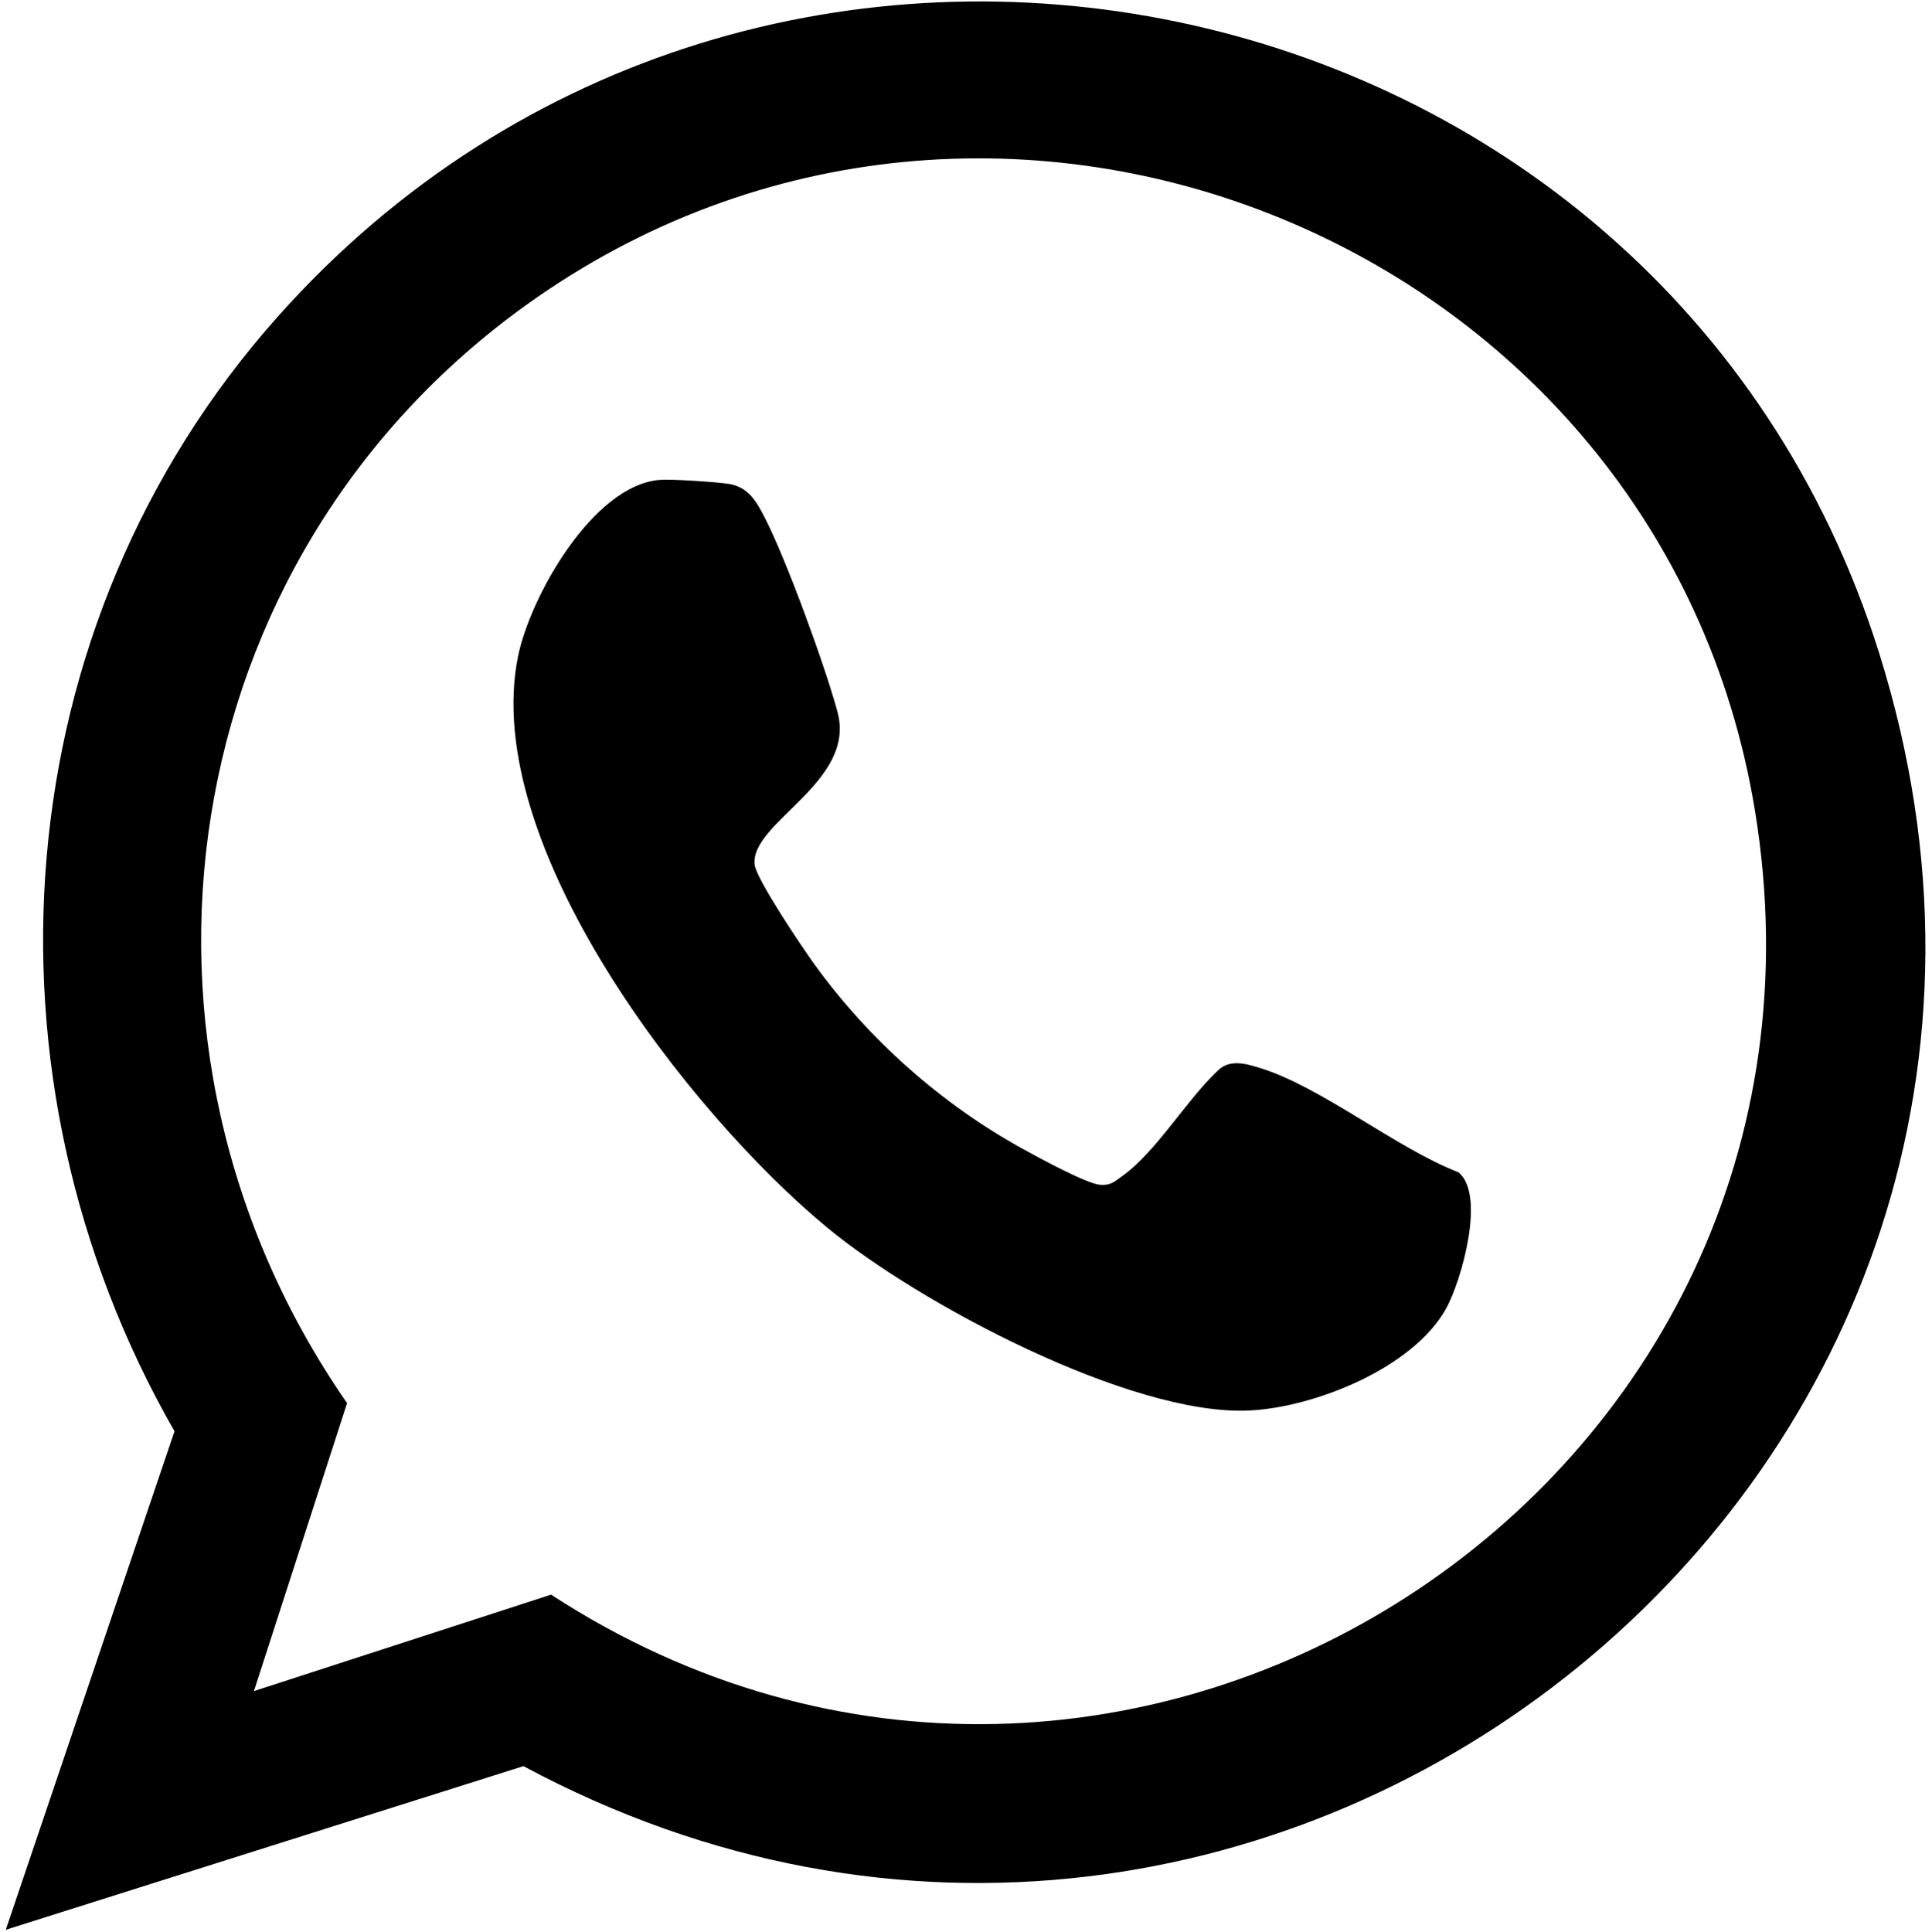
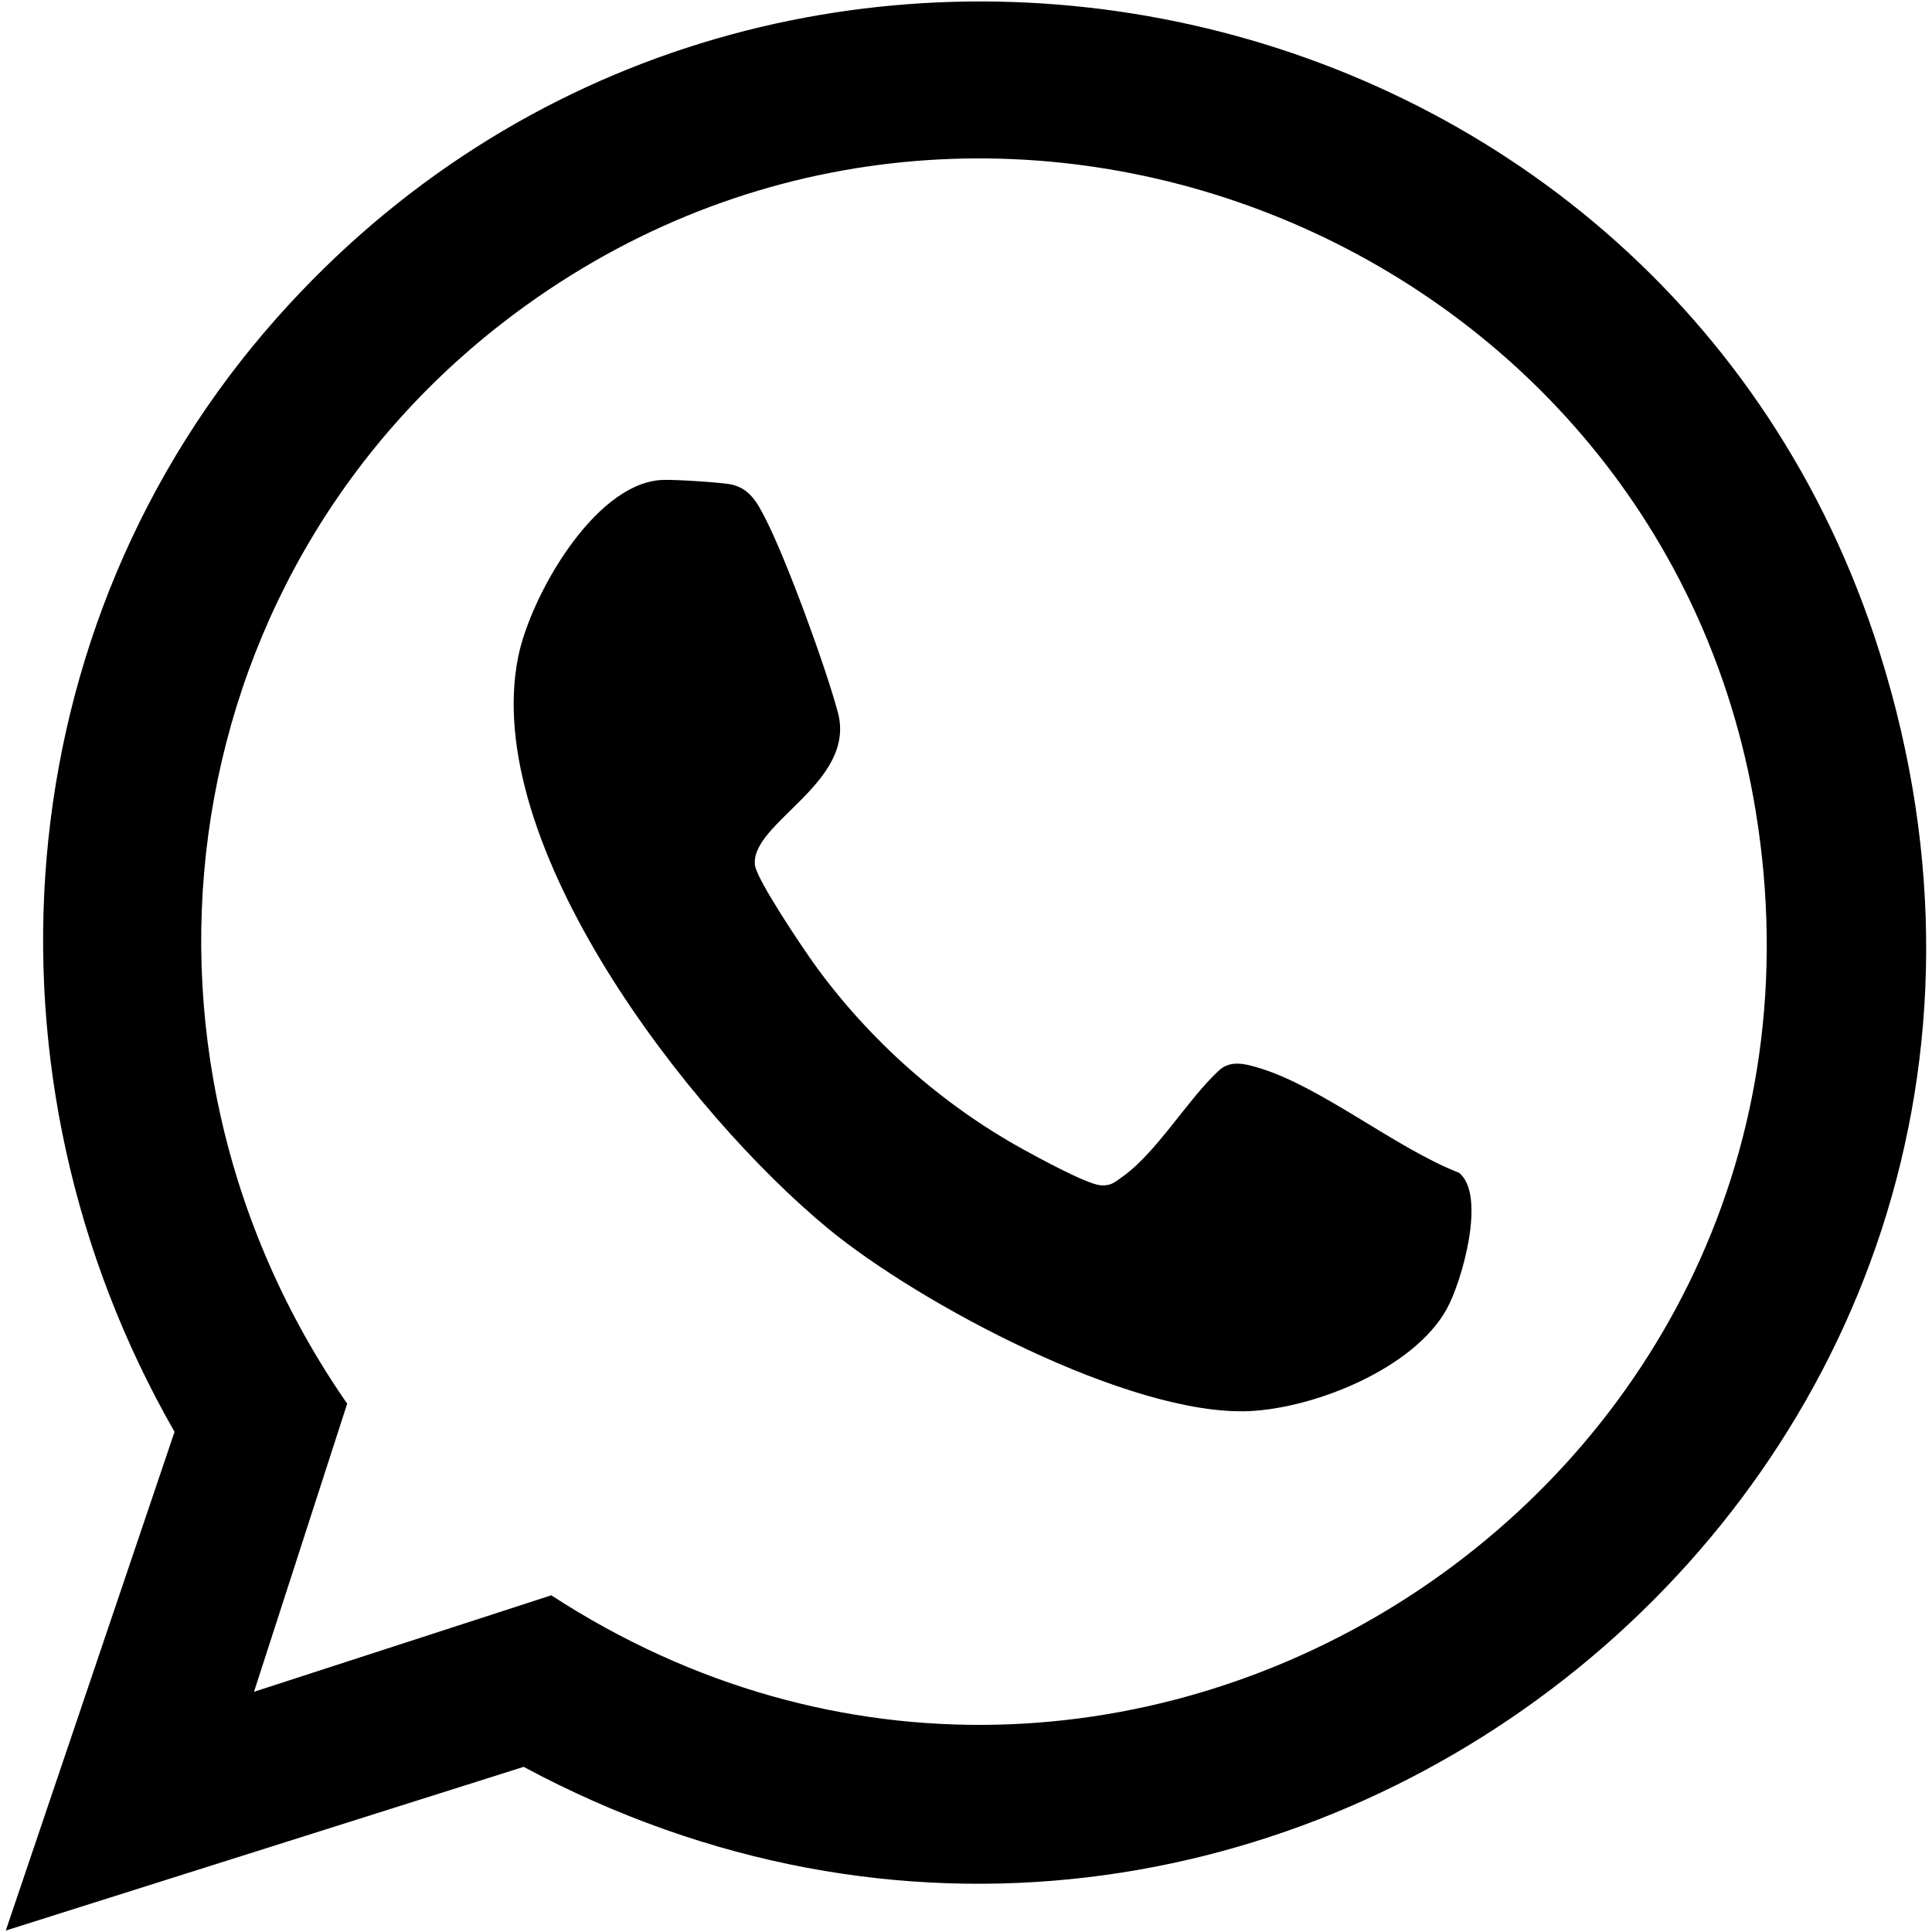
- <svg xmlns="http://www.w3.org/2000/svg" id="Layer_1" version="1.1" viewBox="0 0 566.93 566.93">
+ <svg xmlns="http://www.w3.org/2000/svg" id="Layer_1" width="200mm" height="200mm" version="1.1" viewBox="0 0 566.93 566.93">
  <path d="M1.7,566.5l49.52-146.34C-8.53,315.98.85,183.71,81.36,93.15,223.08-66.29,487.82-11.52,551.65,191.74c75.5,240.44-178.69,444.45-397.99,326.73L1.7,566.5ZM74.54,496.44l87.23-28.31c167.6,109.06,386.06-31.58,353.4-230.28C487.8,71.39,292.28-9.32,154.6,89.44c-104.13,74.7-125.41,217.71-52.72,322.46l-27.34,84.53Z" />
  <path d="M193.77,140.86c3.38-.26,16.66.64,20.13,1.18,5.85.91,8.22,5.28,10.63,9.98,6.28,12.21,17.7,43.51,21.33,57,5.57,20.67-25.67,32.35-24.33,44.8.46,4.27,14.14,24.55,17.56,29.28,15.98,22.11,37.28,41.02,61.21,54.2,4.4,2.43,18.56,10.14,22.56,10.5,3.14.28,4.23-.87,6.52-2.5,10.07-7.17,18.88-22.34,28.09-30.98,3.43-3.41,7.99-2.14,12.07-.91,18.21,5.49,40.18,23.59,58.58,30.72,8.12,6.45.91,31.87-3.59,40-9.69,17.51-38.81,29.11-57.99,29.95-34.79,1.51-96.78-31.45-123.69-53.69-40.56-33.52-101.93-112.44-90.79-167.66,3.54-17.54,22-50.37,41.69-51.86Z" />
</svg>
